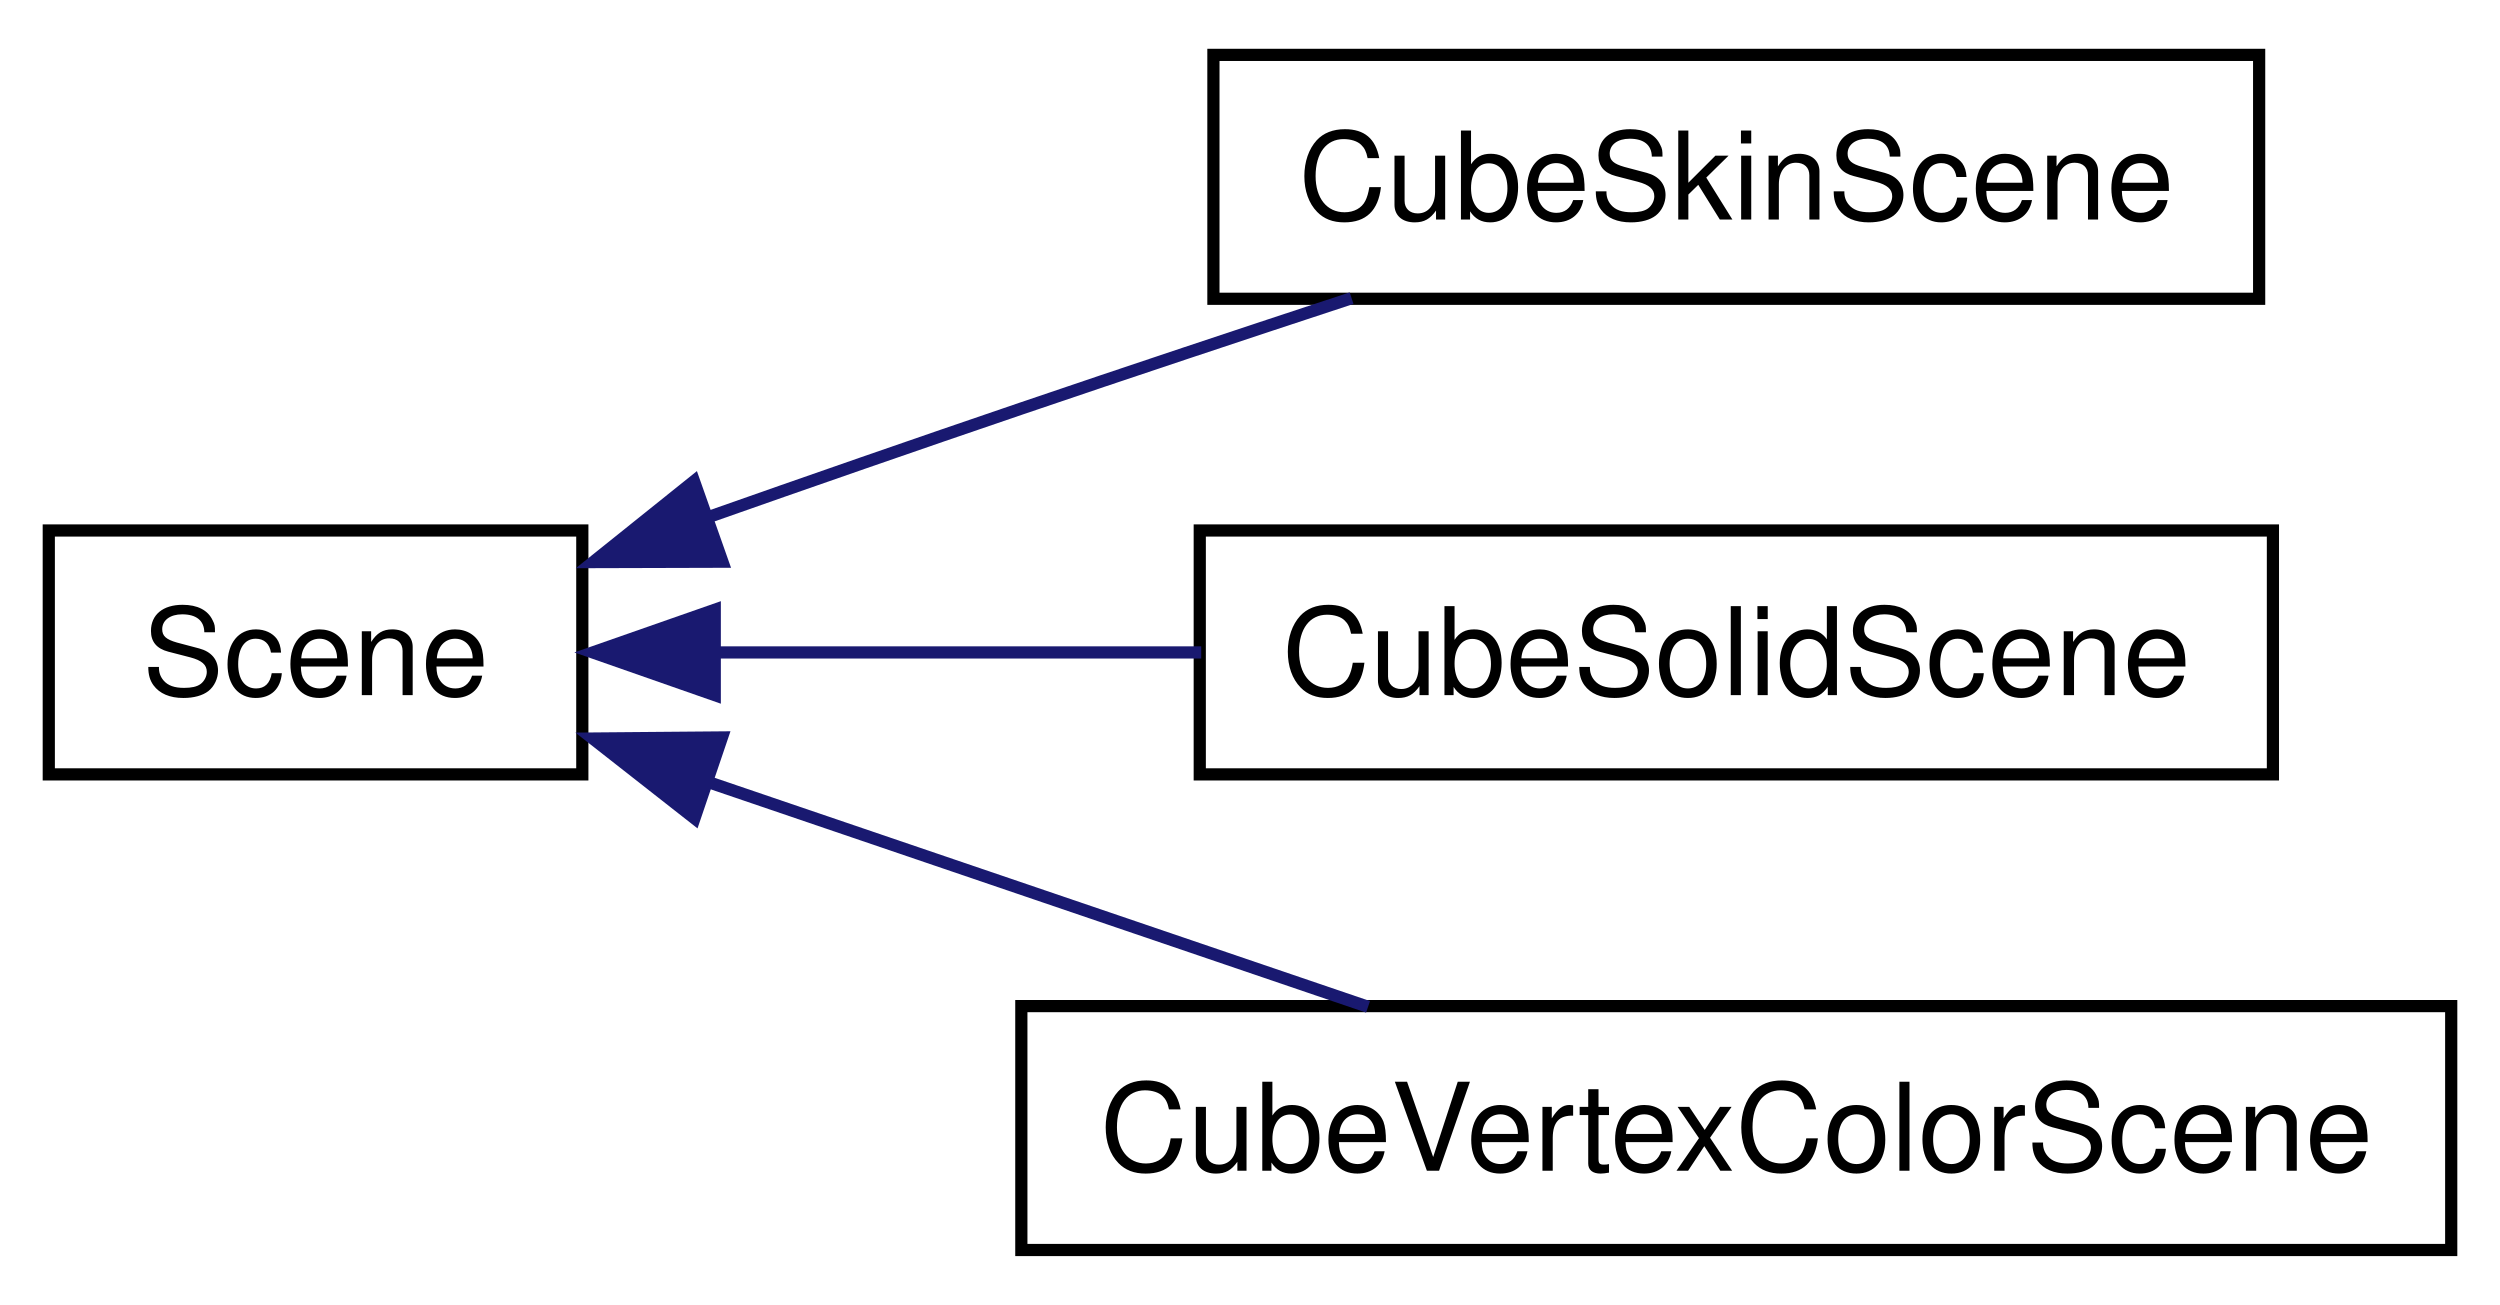
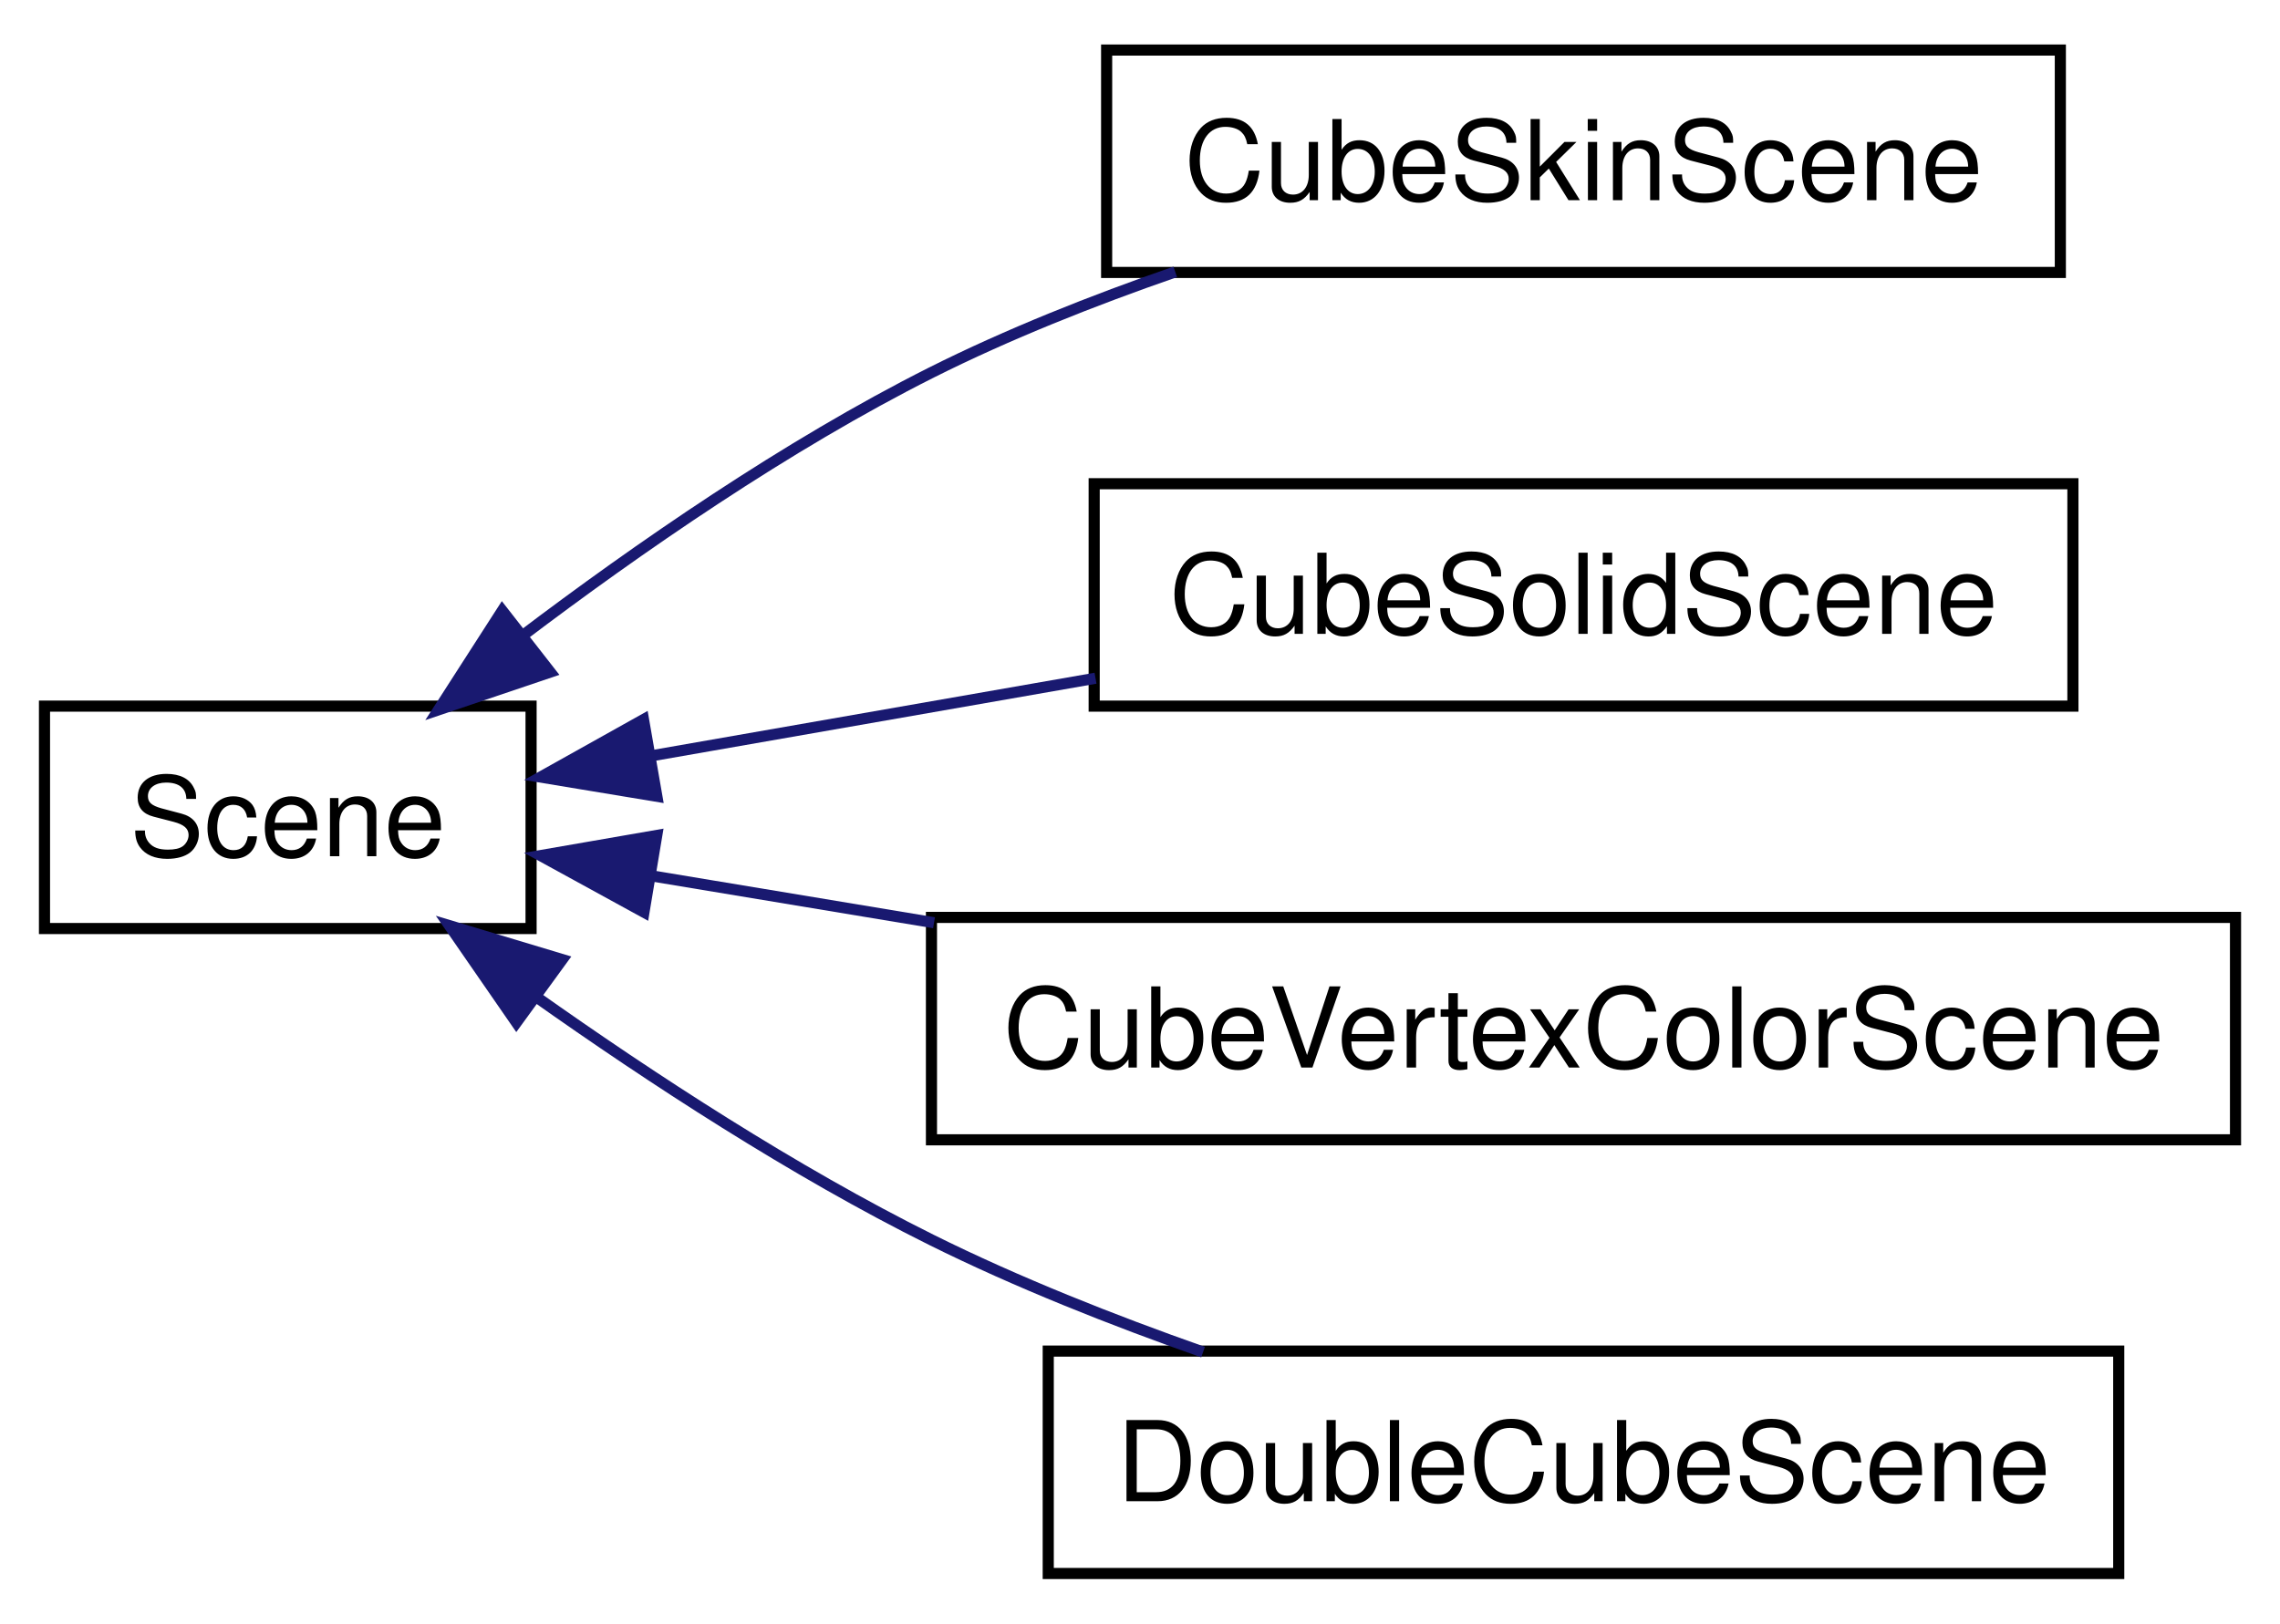
- <svg xmlns="http://www.w3.org/2000/svg" xmlns:xlink="http://www.w3.org/1999/xlink" width="205pt" height="107pt" viewBox="0.00 0.00 205.00 107.00">
-   <g id="graph0" class="graph" transform="scale(1 1) rotate(0) translate(4 103)">
+ <svg xmlns="http://www.w3.org/2000/svg" xmlns:xlink="http://www.w3.org/1999/xlink" width="205pt" height="146pt" viewBox="0.00 0.00 205.00 146.00">
+   <g id="graph0" class="graph" transform="scale(1 1) rotate(0) translate(4 142)">
    <g id="node1" class="node">
      <g id="a_node1">
        <a xlink:href="class_scene.html" target="_top" xlink:title=" ">
-           <polygon fill="none" stroke="black" points="0,-39.5 0,-59.5 43.75,-59.5 43.75,-39.5 0,-39.5" />
-           <text text-anchor="middle" x="21.88" y="-46" font-family="Helvetica,sans-Serif" font-size="10.00">Scene</text>
+           <polygon fill="none" stroke="black" points="0,-58.5 0,-78.5 43.75,-78.5 43.75,-58.5 0,-58.5" />
+           <text text-anchor="middle" x="21.88" y="-65" font-family="Helvetica,sans-Serif" font-size="10.00">Scene</text>
        </a>
      </g>
    </g>
    <g id="node2" class="node">
      <g id="a_node2">
        <a xlink:href="class_cube_skin_scene.html" target="_top" xlink:title=" ">
-           <polygon fill="none" stroke="black" points="95.5,-78.5 95.5,-98.5 181.25,-98.5 181.25,-78.5 95.5,-78.5" />
-           <text text-anchor="middle" x="138.38" y="-85" font-family="Helvetica,sans-Serif" font-size="10.00">CubeSkinScene</text>
+           <polygon fill="none" stroke="black" points="95.5,-117.5 95.5,-137.5 181.25,-137.5 181.25,-117.5 95.5,-117.5" />
+           <text text-anchor="middle" x="138.38" y="-124" font-family="Helvetica,sans-Serif" font-size="10.00">CubeSkinScene</text>
        </a>
      </g>
    </g>
    <g id="edge1" class="edge">
-       <path fill="none" stroke="midnightblue" d="M53.81,-60.5C62.21,-63.46 71.32,-66.63 79.75,-69.5 88.52,-72.49 98.08,-75.67 106.83,-78.55" />
-       <polygon fill="midnightblue" stroke="midnightblue" points="55.24,-56.94 44.64,-56.91 52.91,-63.54 55.24,-56.94" />
+       <path fill="none" stroke="midnightblue" d="M42.84,-84.73C53.36,-92.7 66.74,-101.96 79.75,-108.5 86.62,-111.95 94.26,-114.98 101.67,-117.55" />
+       <polygon fill="midnightblue" stroke="midnightblue" points="45.47,-81.56 35.43,-78.17 41.16,-87.08 45.47,-81.56" />
    </g>
    <g id="node3" class="node">
      <g id="a_node3">
        <a xlink:href="class_cube_solid_scene.html" target="_top" xlink:title=" ">
-           <polygon fill="none" stroke="black" points="94.38,-39.5 94.38,-59.5 182.38,-59.5 182.38,-39.5 94.38,-39.5" />
-           <text text-anchor="middle" x="138.38" y="-46" font-family="Helvetica,sans-Serif" font-size="10.00">CubeSolidScene</text>
+           <polygon fill="none" stroke="black" points="94.38,-78.5 94.38,-98.5 182.38,-98.5 182.38,-78.5 94.38,-78.5" />
+           <text text-anchor="middle" x="138.38" y="-85" font-family="Helvetica,sans-Serif" font-size="10.00">CubeSolidScene</text>
        </a>
      </g>
    </g>
    <g id="edge2" class="edge">
-       <path fill="none" stroke="midnightblue" d="M54.33,-49.5C66.73,-49.5 81.17,-49.5 94.5,-49.5" />
-       <polygon fill="midnightblue" stroke="midnightblue" points="54.61,-46 44.61,-49.5 54.61,-53 54.61,-46" />
+       <path fill="none" stroke="midnightblue" d="M54.33,-73.99C66.73,-76.16 81.17,-78.68 94.5,-81.01" />
+       <polygon fill="midnightblue" stroke="midnightblue" points="55.06,-70.39 44.61,-72.12 53.86,-77.29 55.06,-70.39" />
    </g>
    <g id="node4" class="node">
      <g id="a_node4">
        <a xlink:href="class_cube_vertex_color_scene.html" target="_top" xlink:title=" ">
-           <polygon fill="none" stroke="black" points="79.75,-0.5 79.75,-20.5 197,-20.5 197,-0.5 79.75,-0.5" />
-           <text text-anchor="middle" x="138.38" y="-7" font-family="Helvetica,sans-Serif" font-size="10.00">CubeVertexColorScene</text>
+           <polygon fill="none" stroke="black" points="79.75,-39.5 79.75,-59.5 197,-59.5 197,-39.5 79.75,-39.5" />
+           <text text-anchor="middle" x="138.38" y="-46" font-family="Helvetica,sans-Serif" font-size="10.00">CubeVertexColorScene</text>
        </a>
      </g>
    </g>
    <g id="edge3" class="edge">
-       <path fill="none" stroke="midnightblue" d="M53.58,-39.04C70.53,-33.27 91.47,-26.13 108.18,-20.44" />
-       <polygon fill="midnightblue" stroke="midnightblue" points="52.95,-35.9 44.61,-42.44 55.2,-42.53 52.95,-35.9" />
+       <path fill="none" stroke="midnightblue" d="M54.26,-63.29C62.27,-61.96 71.12,-60.49 79.98,-59.02" />
+       <polygon fill="midnightblue" stroke="midnightblue" points="53.9,-59.97 44.61,-65.06 55.05,-66.87 53.9,-59.97" />
+     </g>
+     <g id="node5" class="node">
+       <g id="a_node5">
+         <a xlink:href="class_double_cube_scene.html" target="_top" xlink:title=" ">
+           <polygon fill="none" stroke="black" points="90.25,-0.5 90.25,-20.5 186.5,-20.5 186.5,-0.5 90.25,-0.5" />
+           <text text-anchor="middle" x="138.38" y="-7" font-family="Helvetica,sans-Serif" font-size="10.00">DoubleCubeScene</text>
+         </a>
+       </g>
+     </g>
+     <g id="edge4" class="edge">
+       <path fill="none" stroke="midnightblue" d="M44.13,-52.41C54.5,-45.07 67.38,-36.65 79.75,-30.5 87.43,-26.68 96.02,-23.28 104.17,-20.41" />
+       <polygon fill="midnightblue" stroke="midnightblue" points="42.43,-50.05 36.41,-58.76 46.55,-55.71 42.43,-50.05" />
    </g>
  </g>
</svg>
